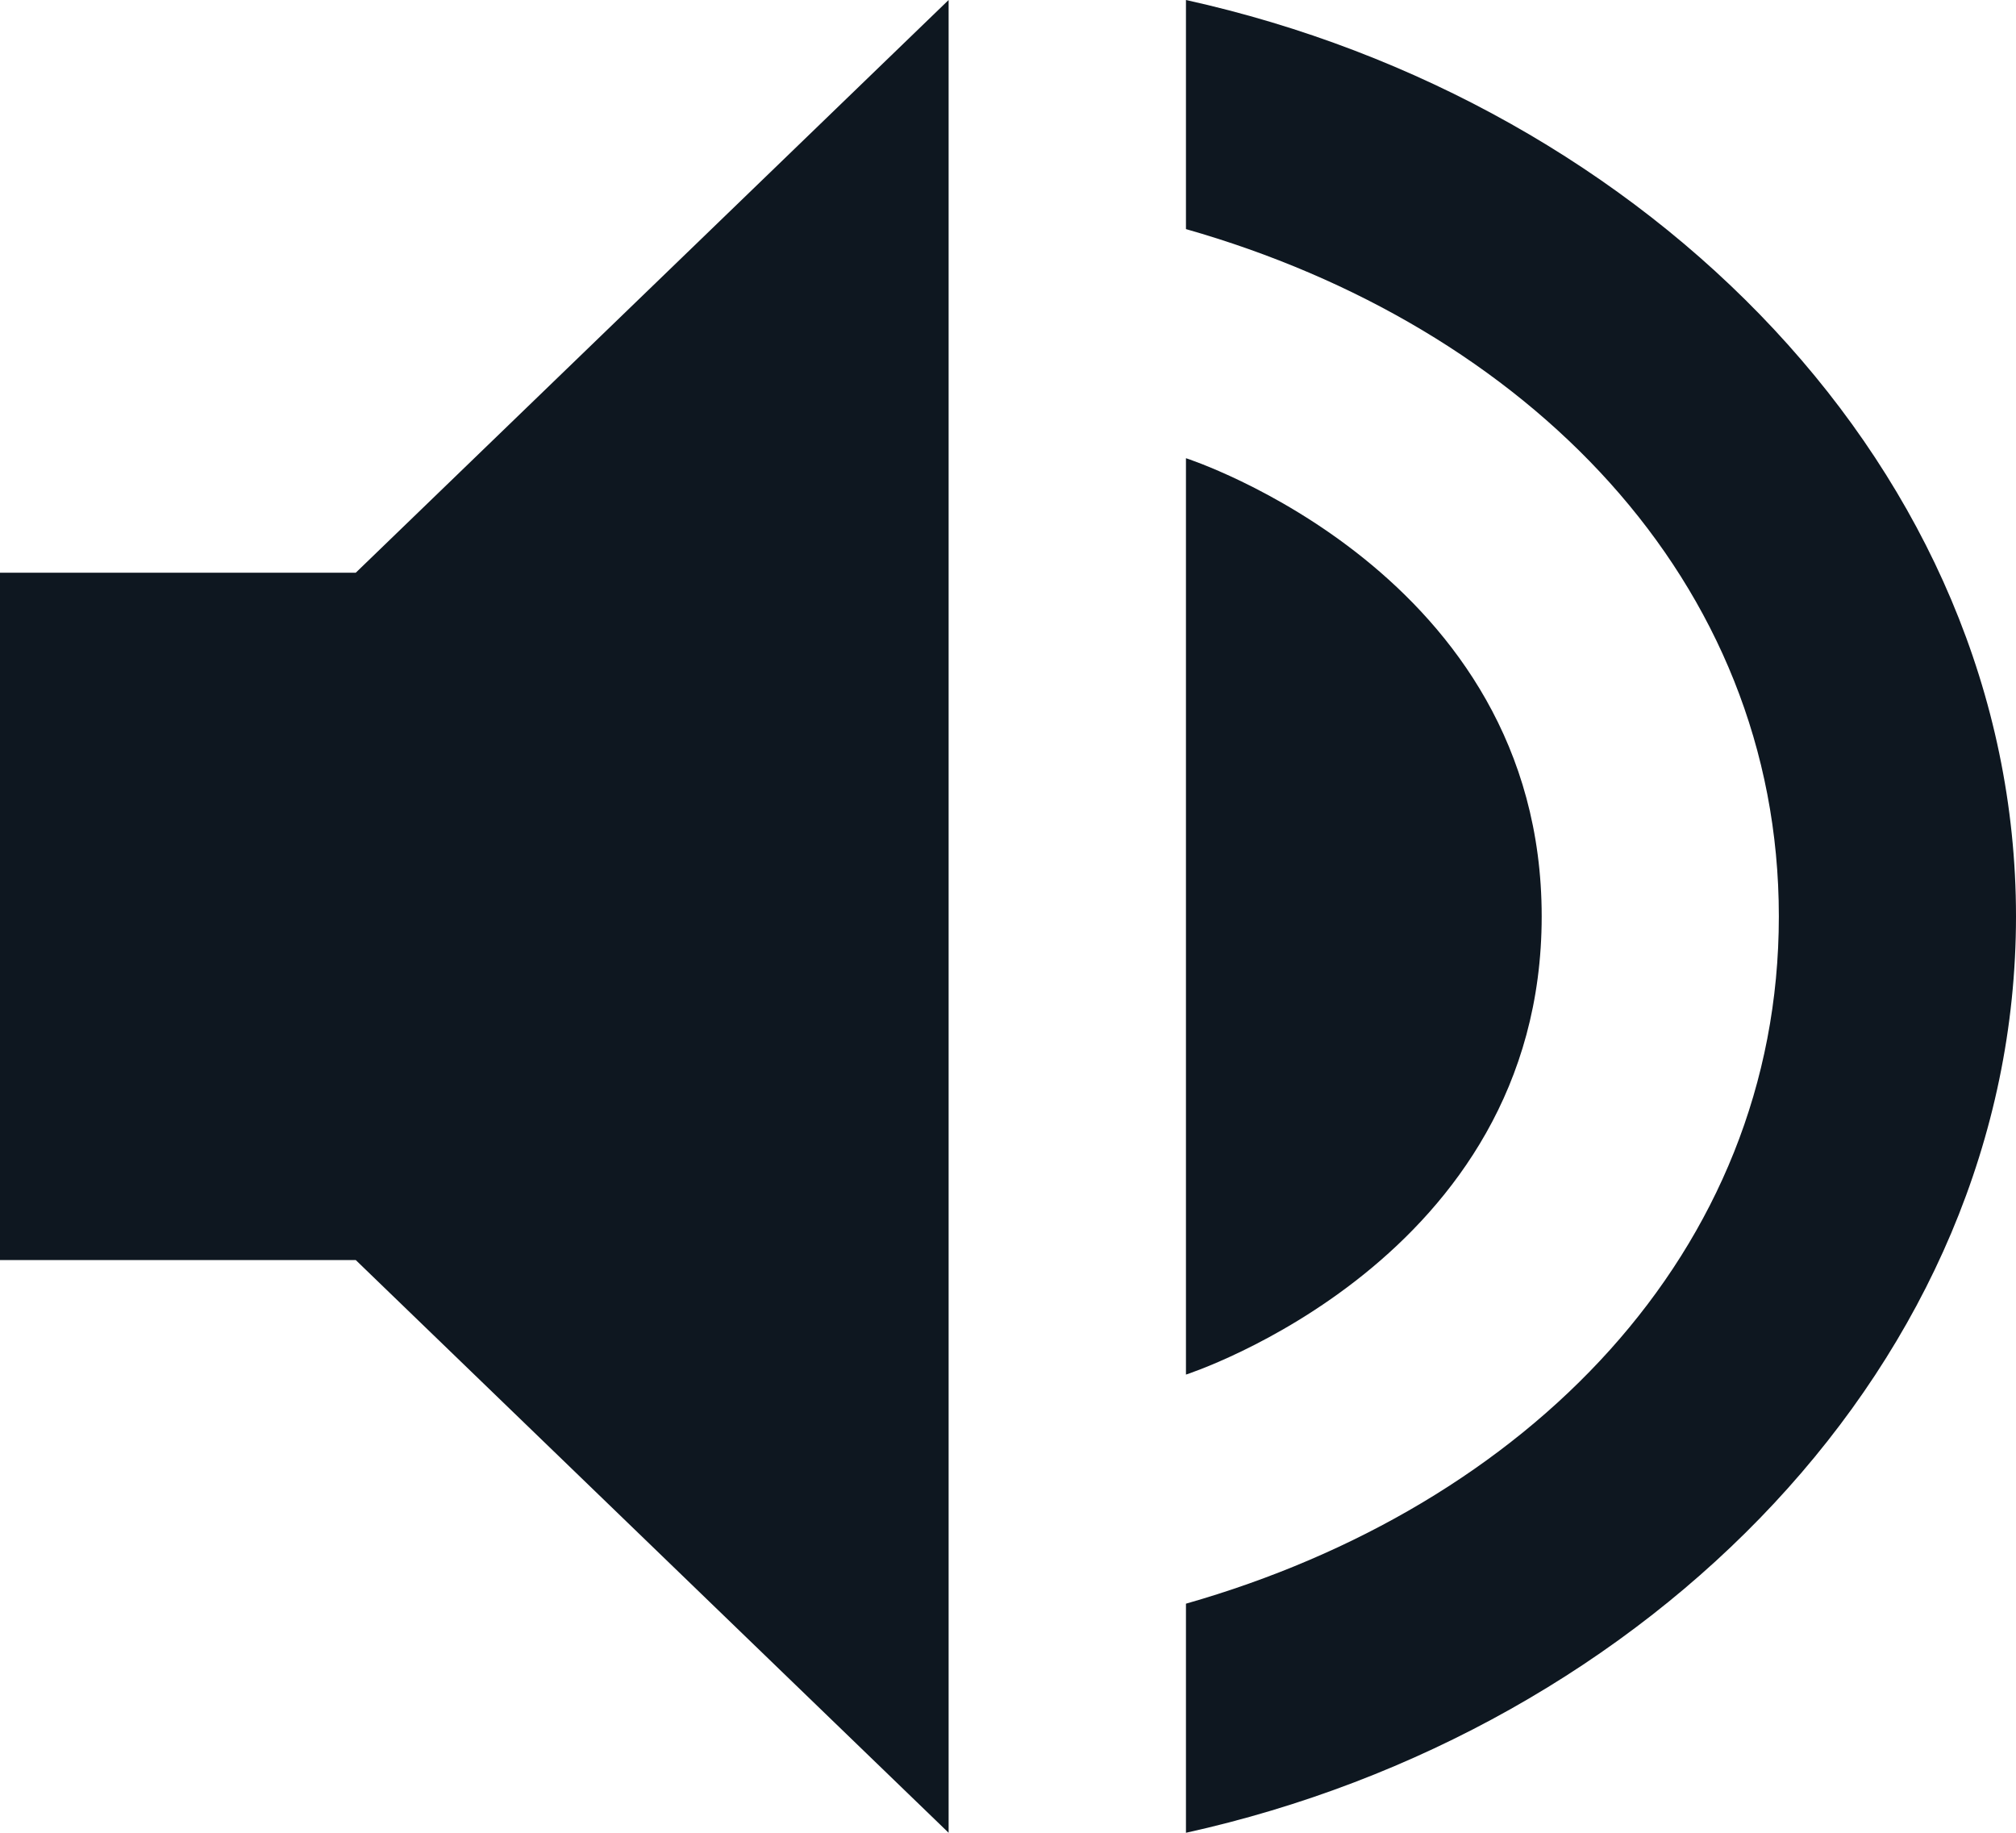
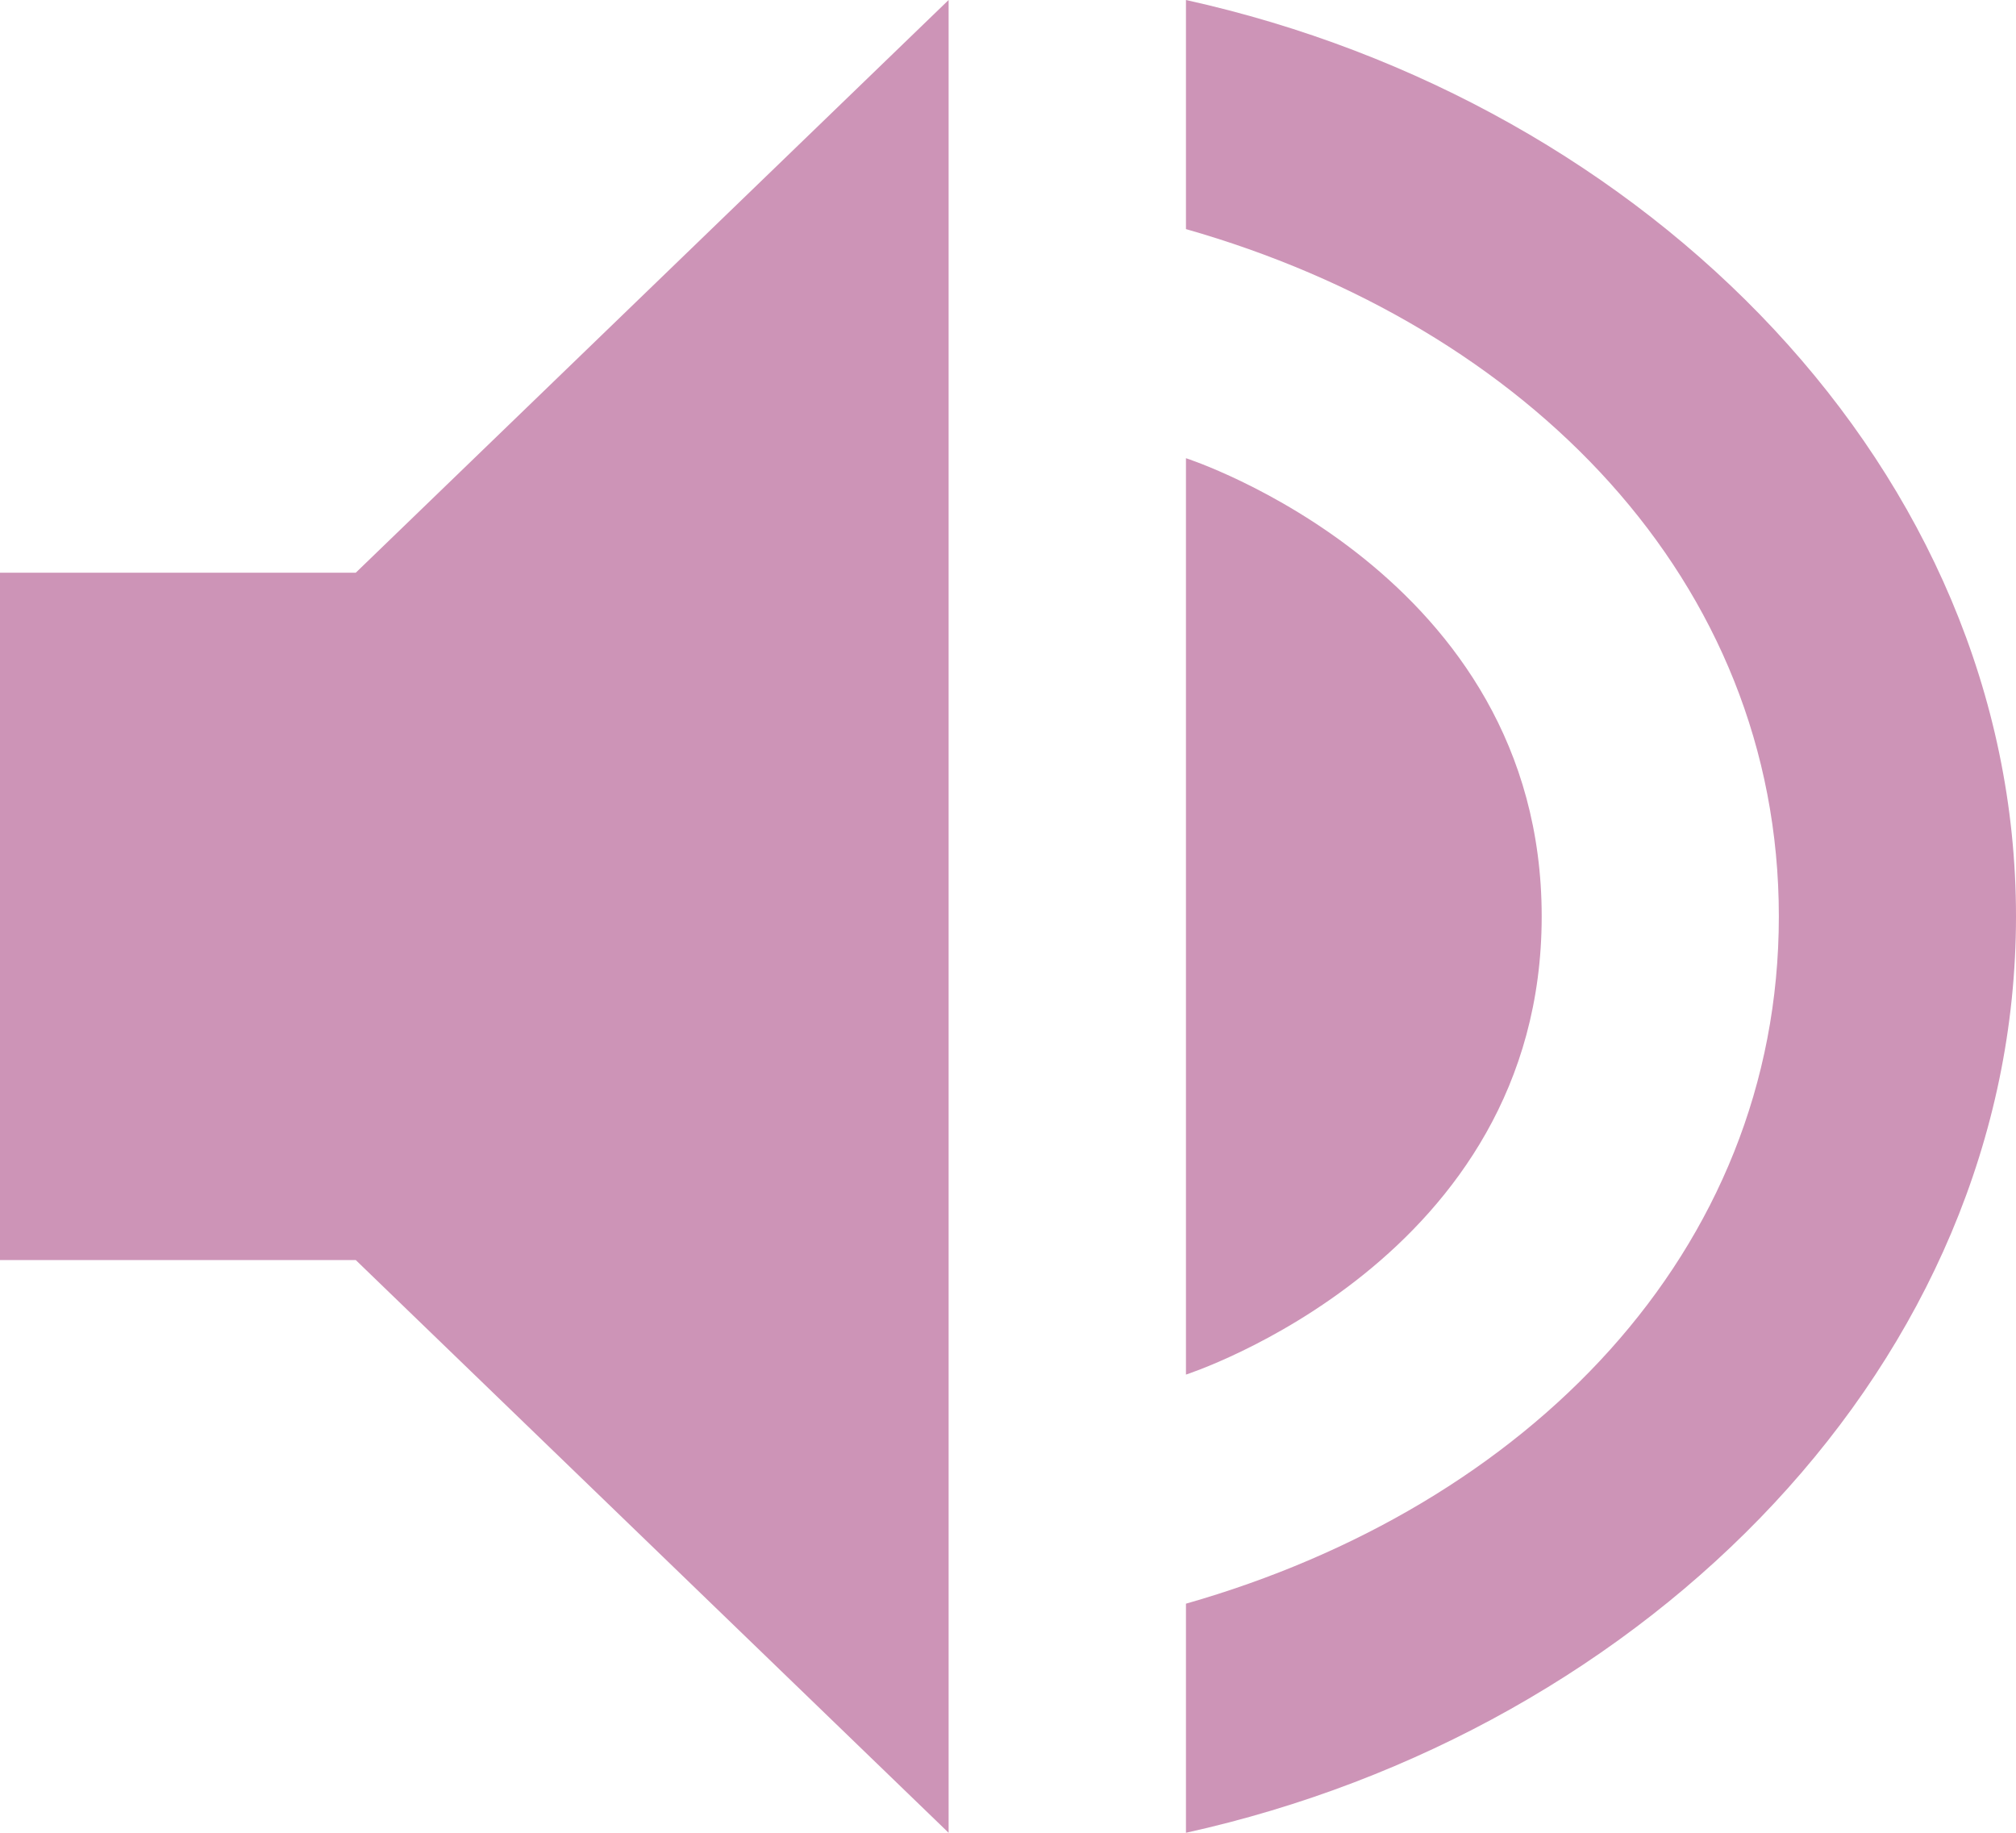
<svg xmlns="http://www.w3.org/2000/svg" width="11" height="10" version="1.1" id="svg1484">
  <defs id="defs1488" />
-   <path style="fill:#0e1720;fill-opacity:1;stroke-width:0.636" d="M 5.176,0 1.941,3.125 H 0 v 3.75 H 1.941 L 5.176,10 Z M 6.471,0 V 1.25 C 8.327,1.779 9.706,3.164 9.706,5 c 0,1.836 -1.379,3.221 -3.235,3.75 V 10 C 8.991,9.443 11,7.429 11,5 11,2.571 8.991,0.557 6.471,0 Z m 0,2.5 v 5 c 0,0 1.941,-0.625 1.941,-2.5 C 8.412,3.125 6.471,2.5 6.471,2.5 Z" id="path1482" />
+   <path style="fill:#cd94b7;fill-opacity:1;stroke-width:0.636" d="M 5.176,0 1.941,3.125 H 0 v 3.75 H 1.941 L 5.176,10 Z M 6.471,0 V 1.25 C 8.327,1.779 9.706,3.164 9.706,5 c 0,1.836 -1.379,3.221 -3.235,3.75 V 10 C 8.991,9.443 11,7.429 11,5 11,2.571 8.991,0.557 6.471,0 Z m 0,2.5 v 5 c 0,0 1.941,-0.625 1.941,-2.5 C 8.412,3.125 6.471,2.5 6.471,2.5 Z" id="path1482" />
</svg>
